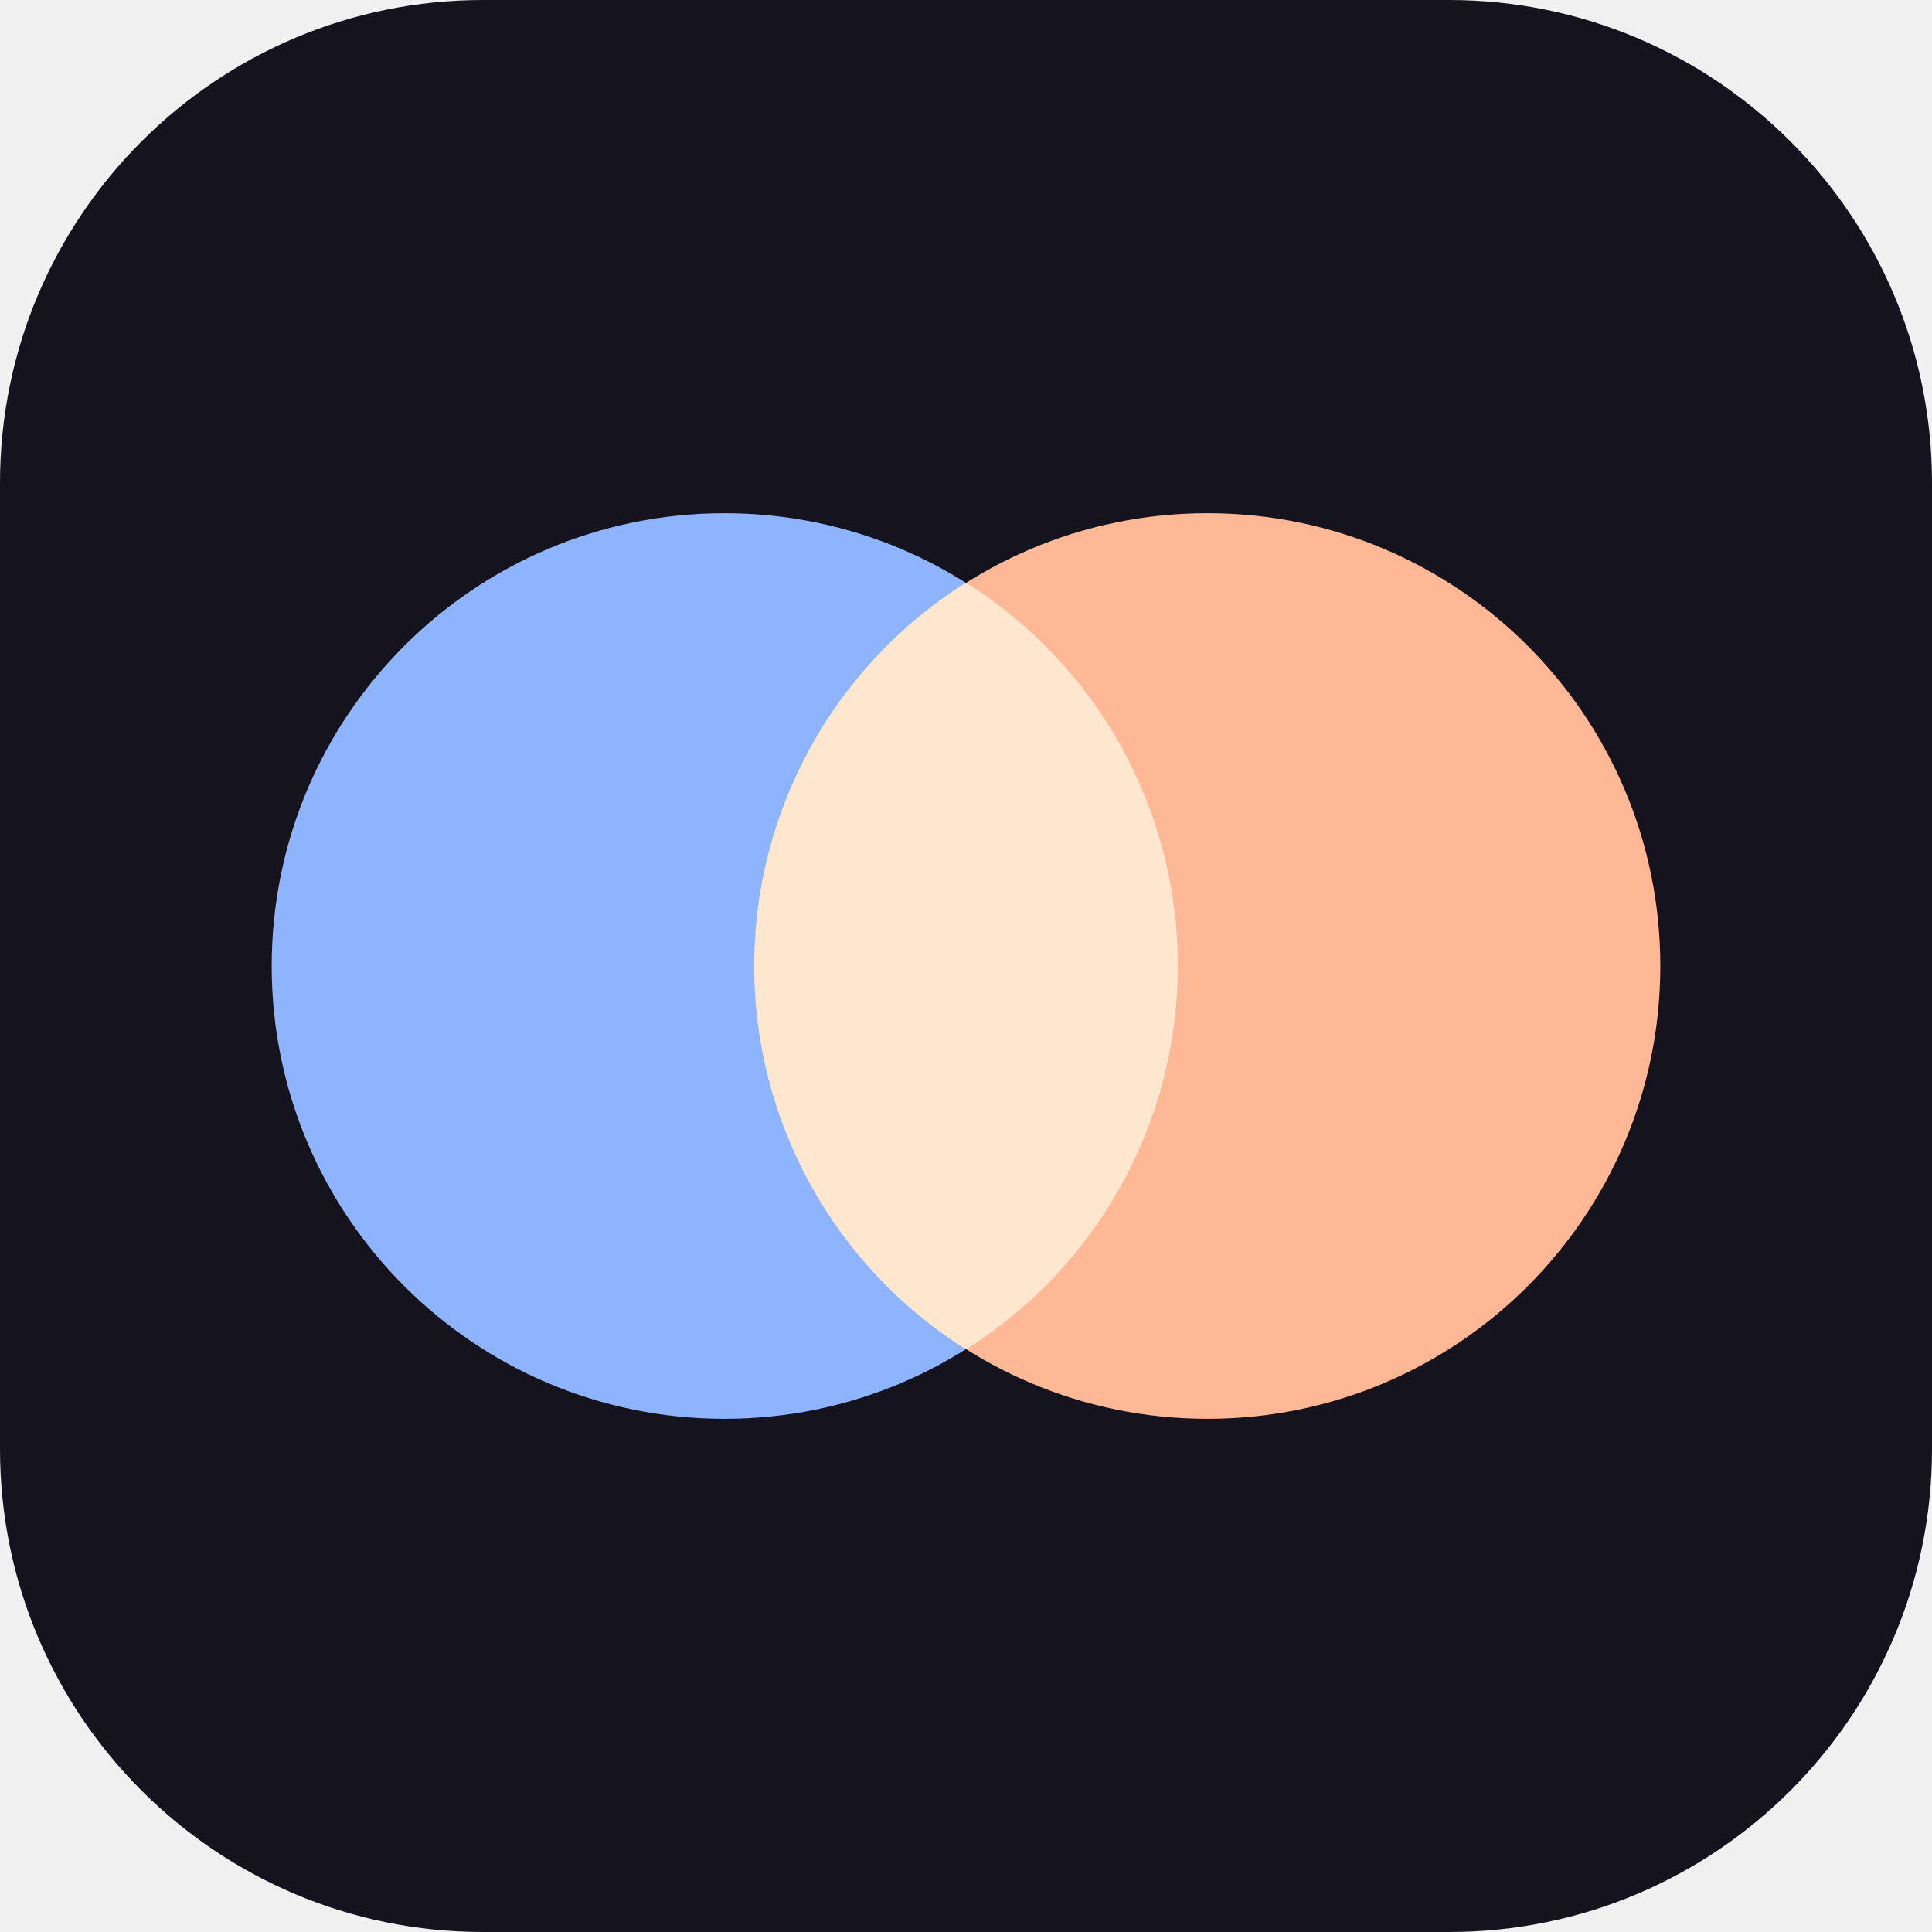
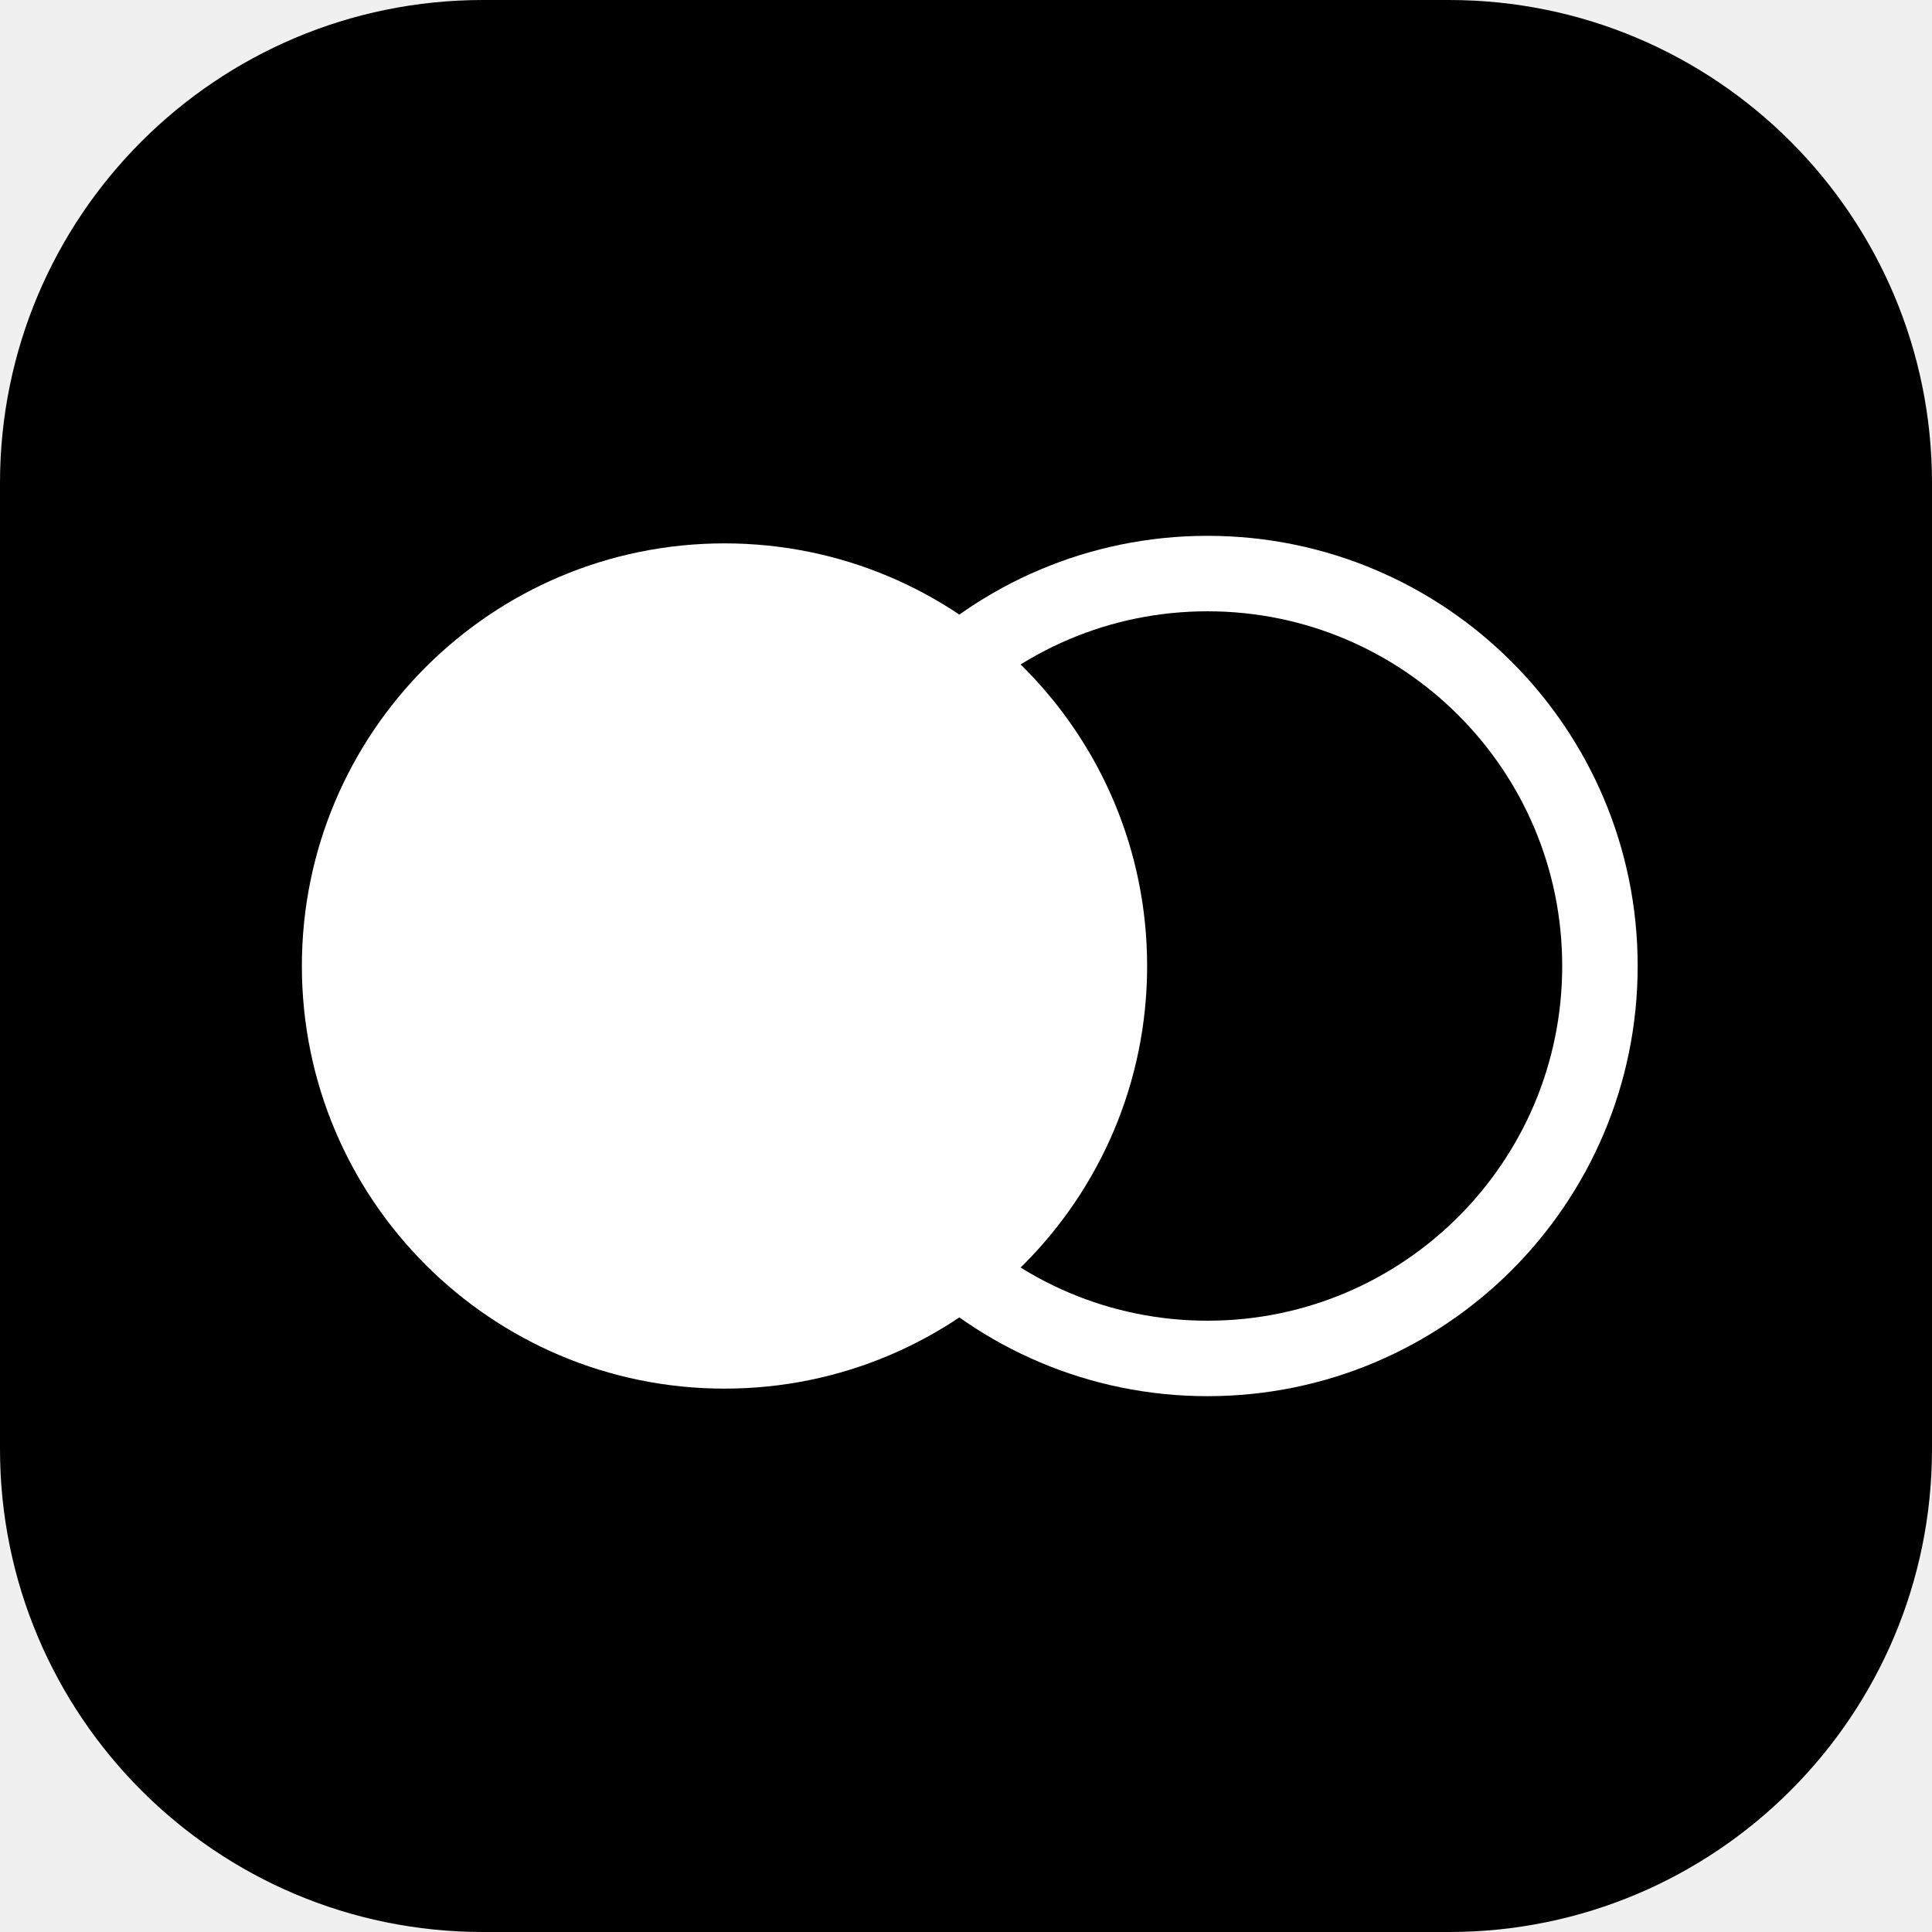
<svg xmlns="http://www.w3.org/2000/svg" viewBox="0 0 64 64">
-   <rect width="64" height="64" rx="16" fill="#15131d" />
-   <circle cx="24" cy="32" r="15" fill="#8eb3ff" />
-   <circle cx="40" cy="32" r="15" fill="#ffb896" />
-   <path d="M32 19.3a15 15 0 0 1 0 25.4 15 15 0 0 1 0-25.4z" fill="#ffe6cf" />
+   <rect width="64" height="64" rx="16" fill="#000" />
+   <circle cx="24" cy="32" r="14" fill="#fff" />
+   <circle cx="40" cy="32" r="13" fill="none" stroke="#fff" stroke-width="2.5" />
</svg>
